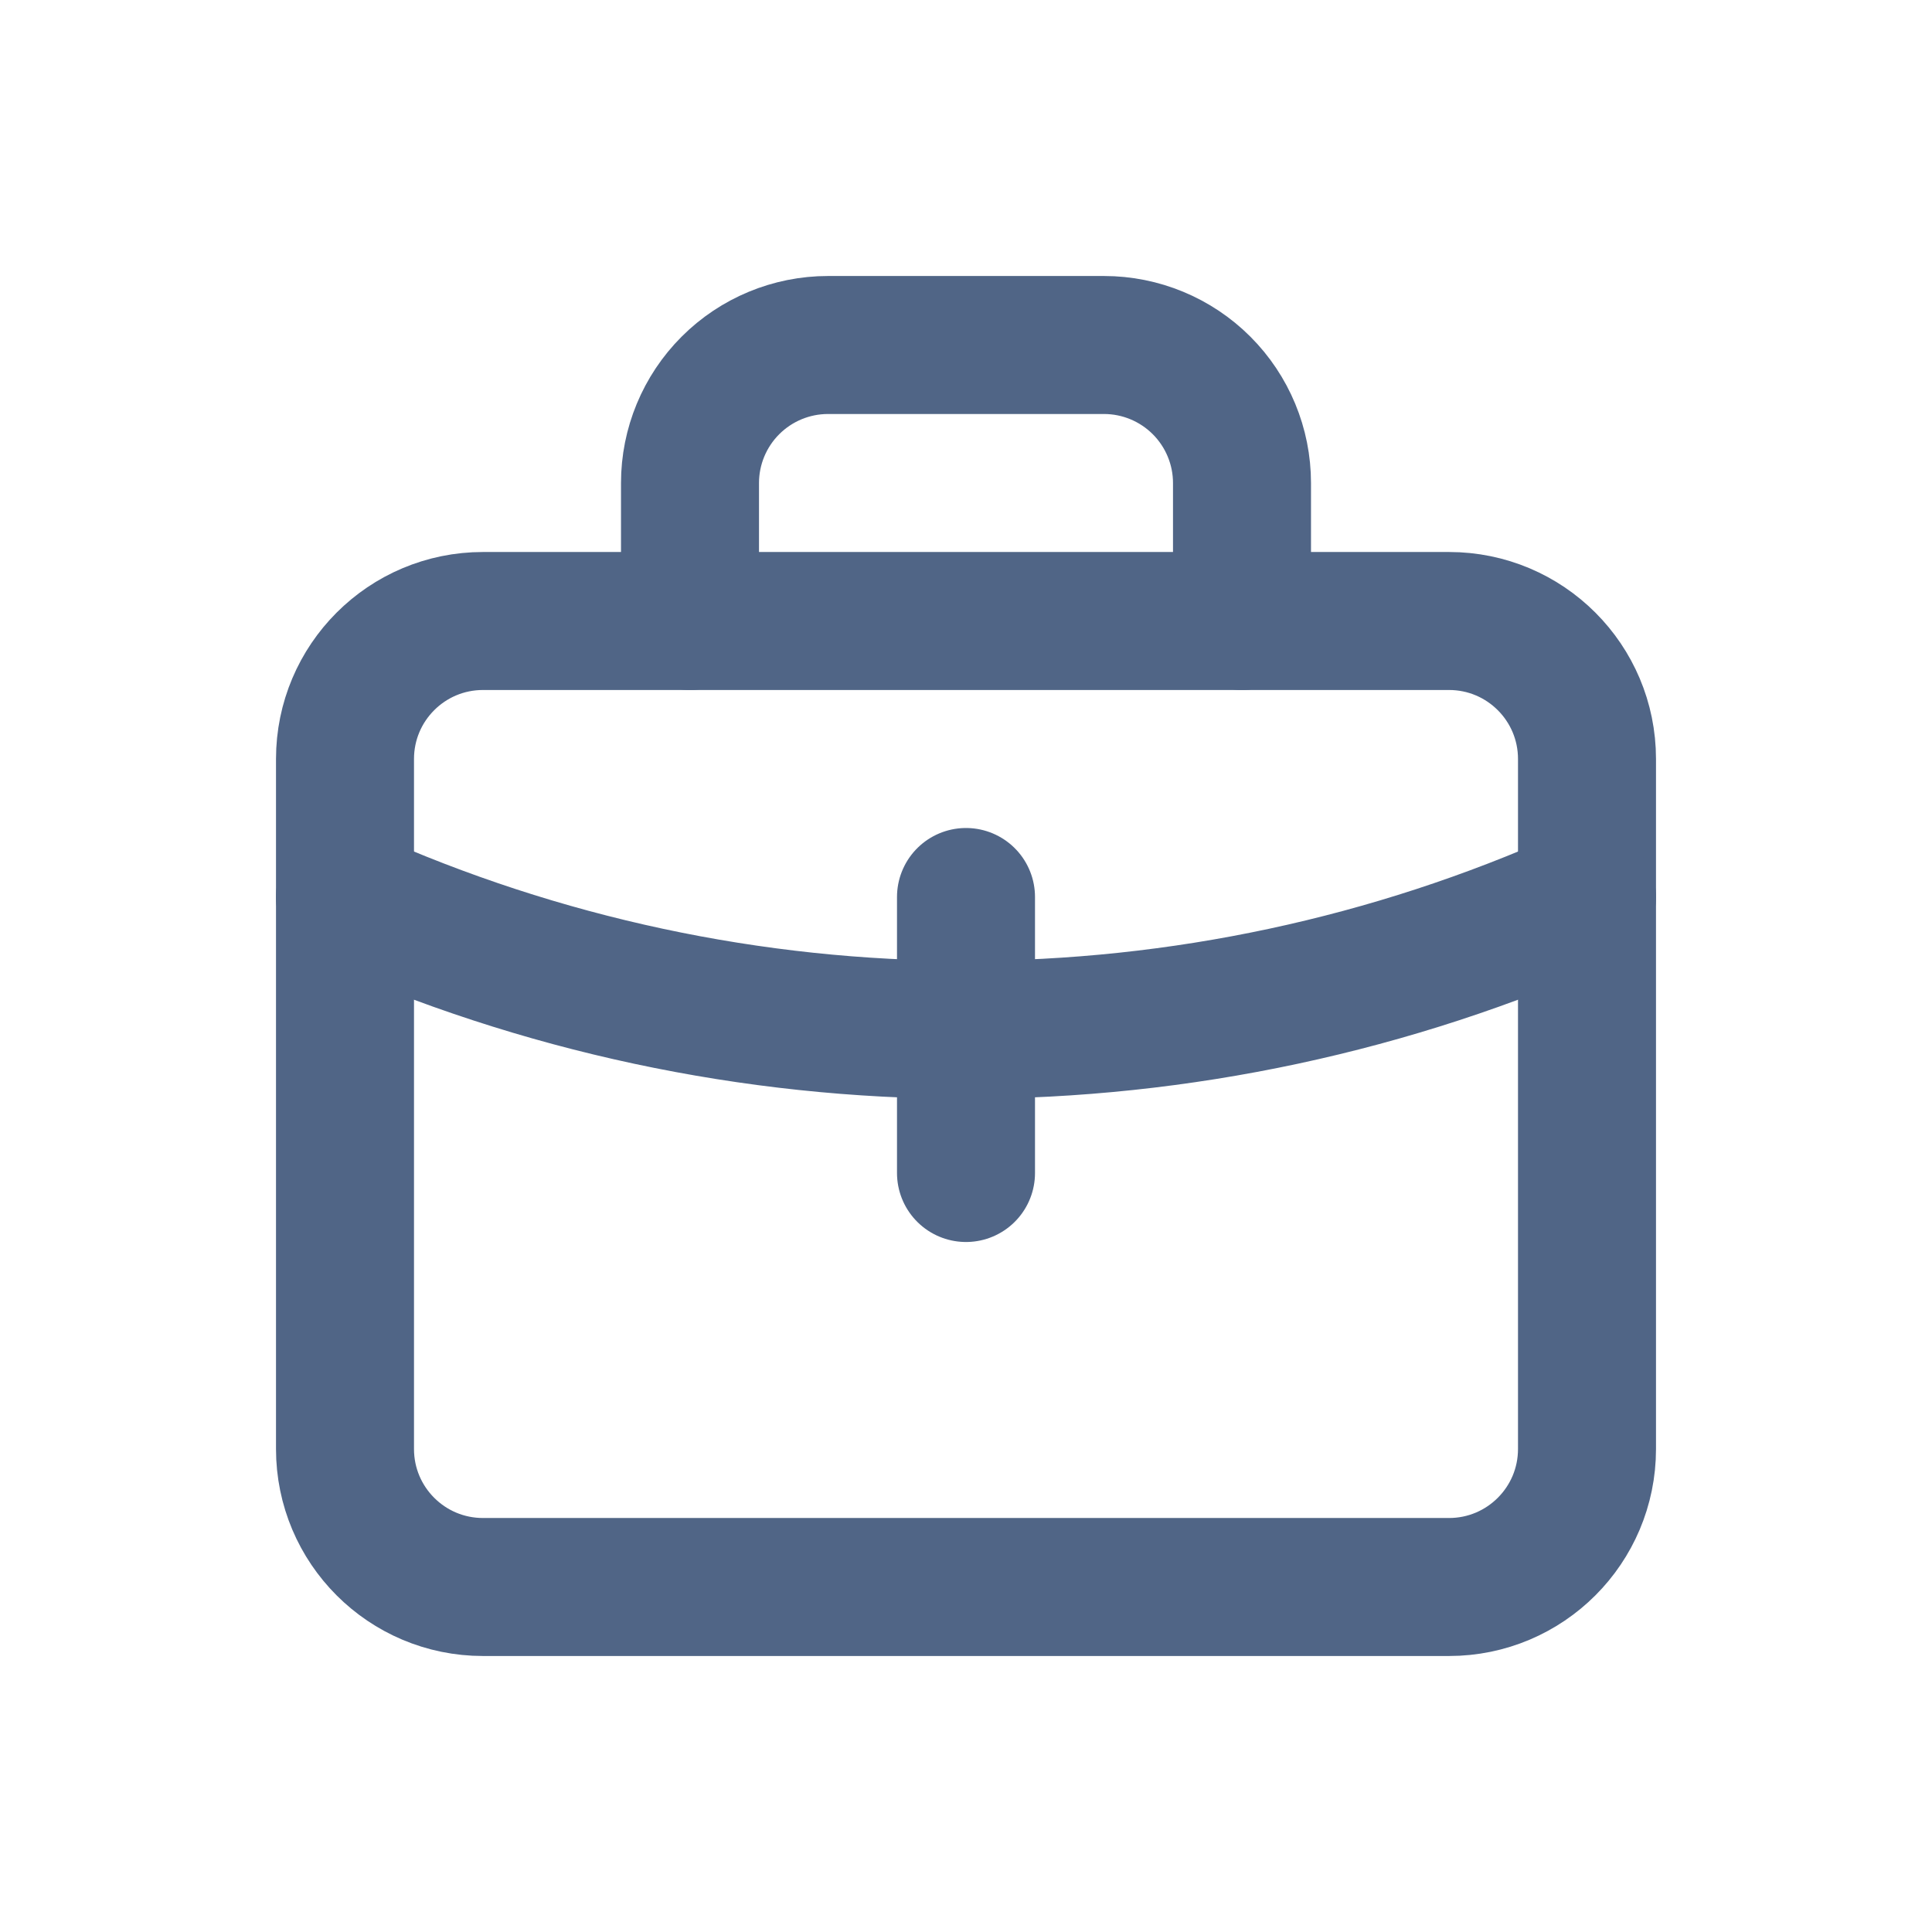
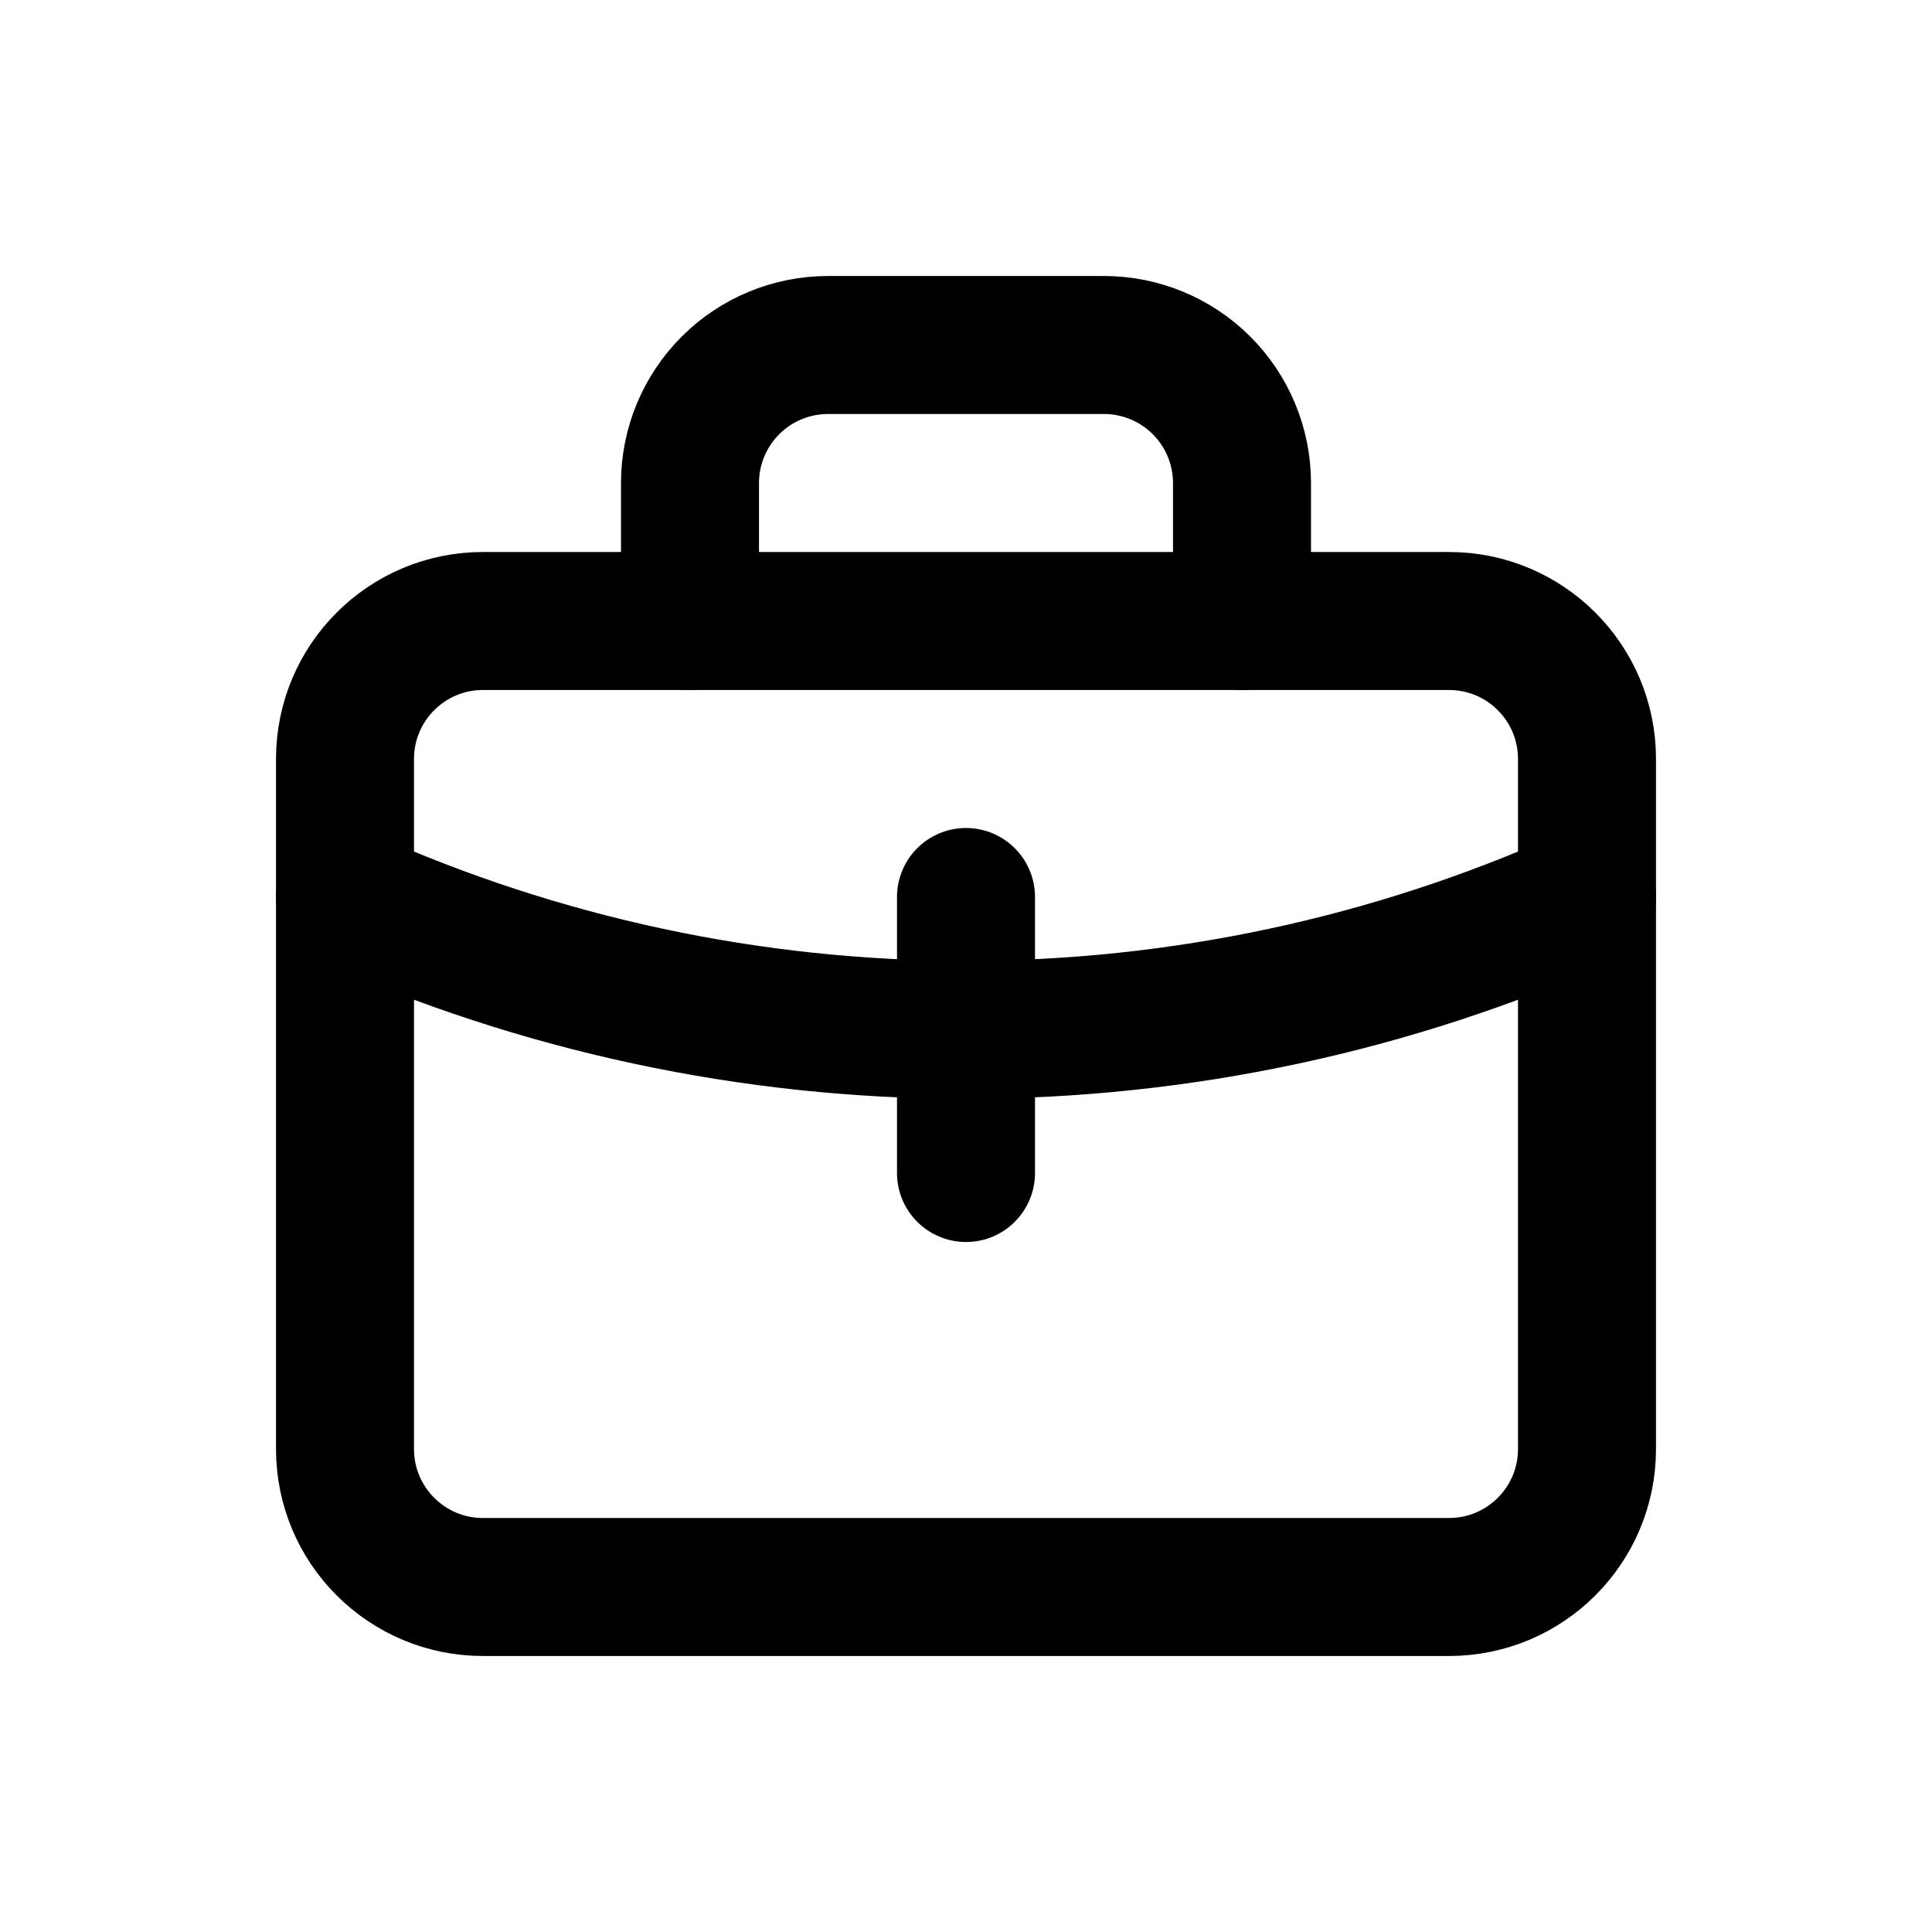
<svg xmlns="http://www.w3.org/2000/svg" width="28" height="28" viewBox="0 0 28 28" fill="none">
-   <path d="M7 9H21C22.105 9 23 9.895 23 11V21C23 22.105 22.105 23 21 23H7C5.895 23 5 22.105 5 21V11C5 9.895 5.895 9 7 9Z" stroke-width="2" stroke-linecap="round" stroke-linejoin="round" stroke="#506586" />
-   <path d="M10 9V7C10 6.47 10.211 5.961 10.586 5.586C10.961 5.211 11.47 5 12 5H16C16.53 5 17.039 5.211 17.414 5.586C17.789 5.961 18 6.47 18 7V9M5 13C7.831 14.269 10.898 14.925 14 14.925M14 14.925C17.102 14.925 20.169 14.269 23 13M14 14.925V13M14 14.925V17" stroke-width="2" stroke-linecap="round" stroke-linejoin="round" stroke="#506586" />
+   <path d="M7 9H21C22.105 9 23 9.895 23 11V21C23 22.105 22.105 23 21 23H7C5.895 23 5 22.105 5 21V11C5 9.895 5.895 9 7 9Z" stroke-width="2" stroke-linecap="round" stroke-linejoin="round" stroke="currentColor" />
+   <path d="M10 9V7C10 6.47 10.211 5.961 10.586 5.586C10.961 5.211 11.47 5 12 5H16C16.53 5 17.039 5.211 17.414 5.586C17.789 5.961 18 6.47 18 7V9M5 13C7.831 14.269 10.898 14.925 14 14.925M14 14.925C17.102 14.925 20.169 14.269 23 13M14 14.925V13M14 14.925V17" stroke-width="2" stroke-linecap="round" stroke-linejoin="round" stroke="currentColor" />
</svg>
